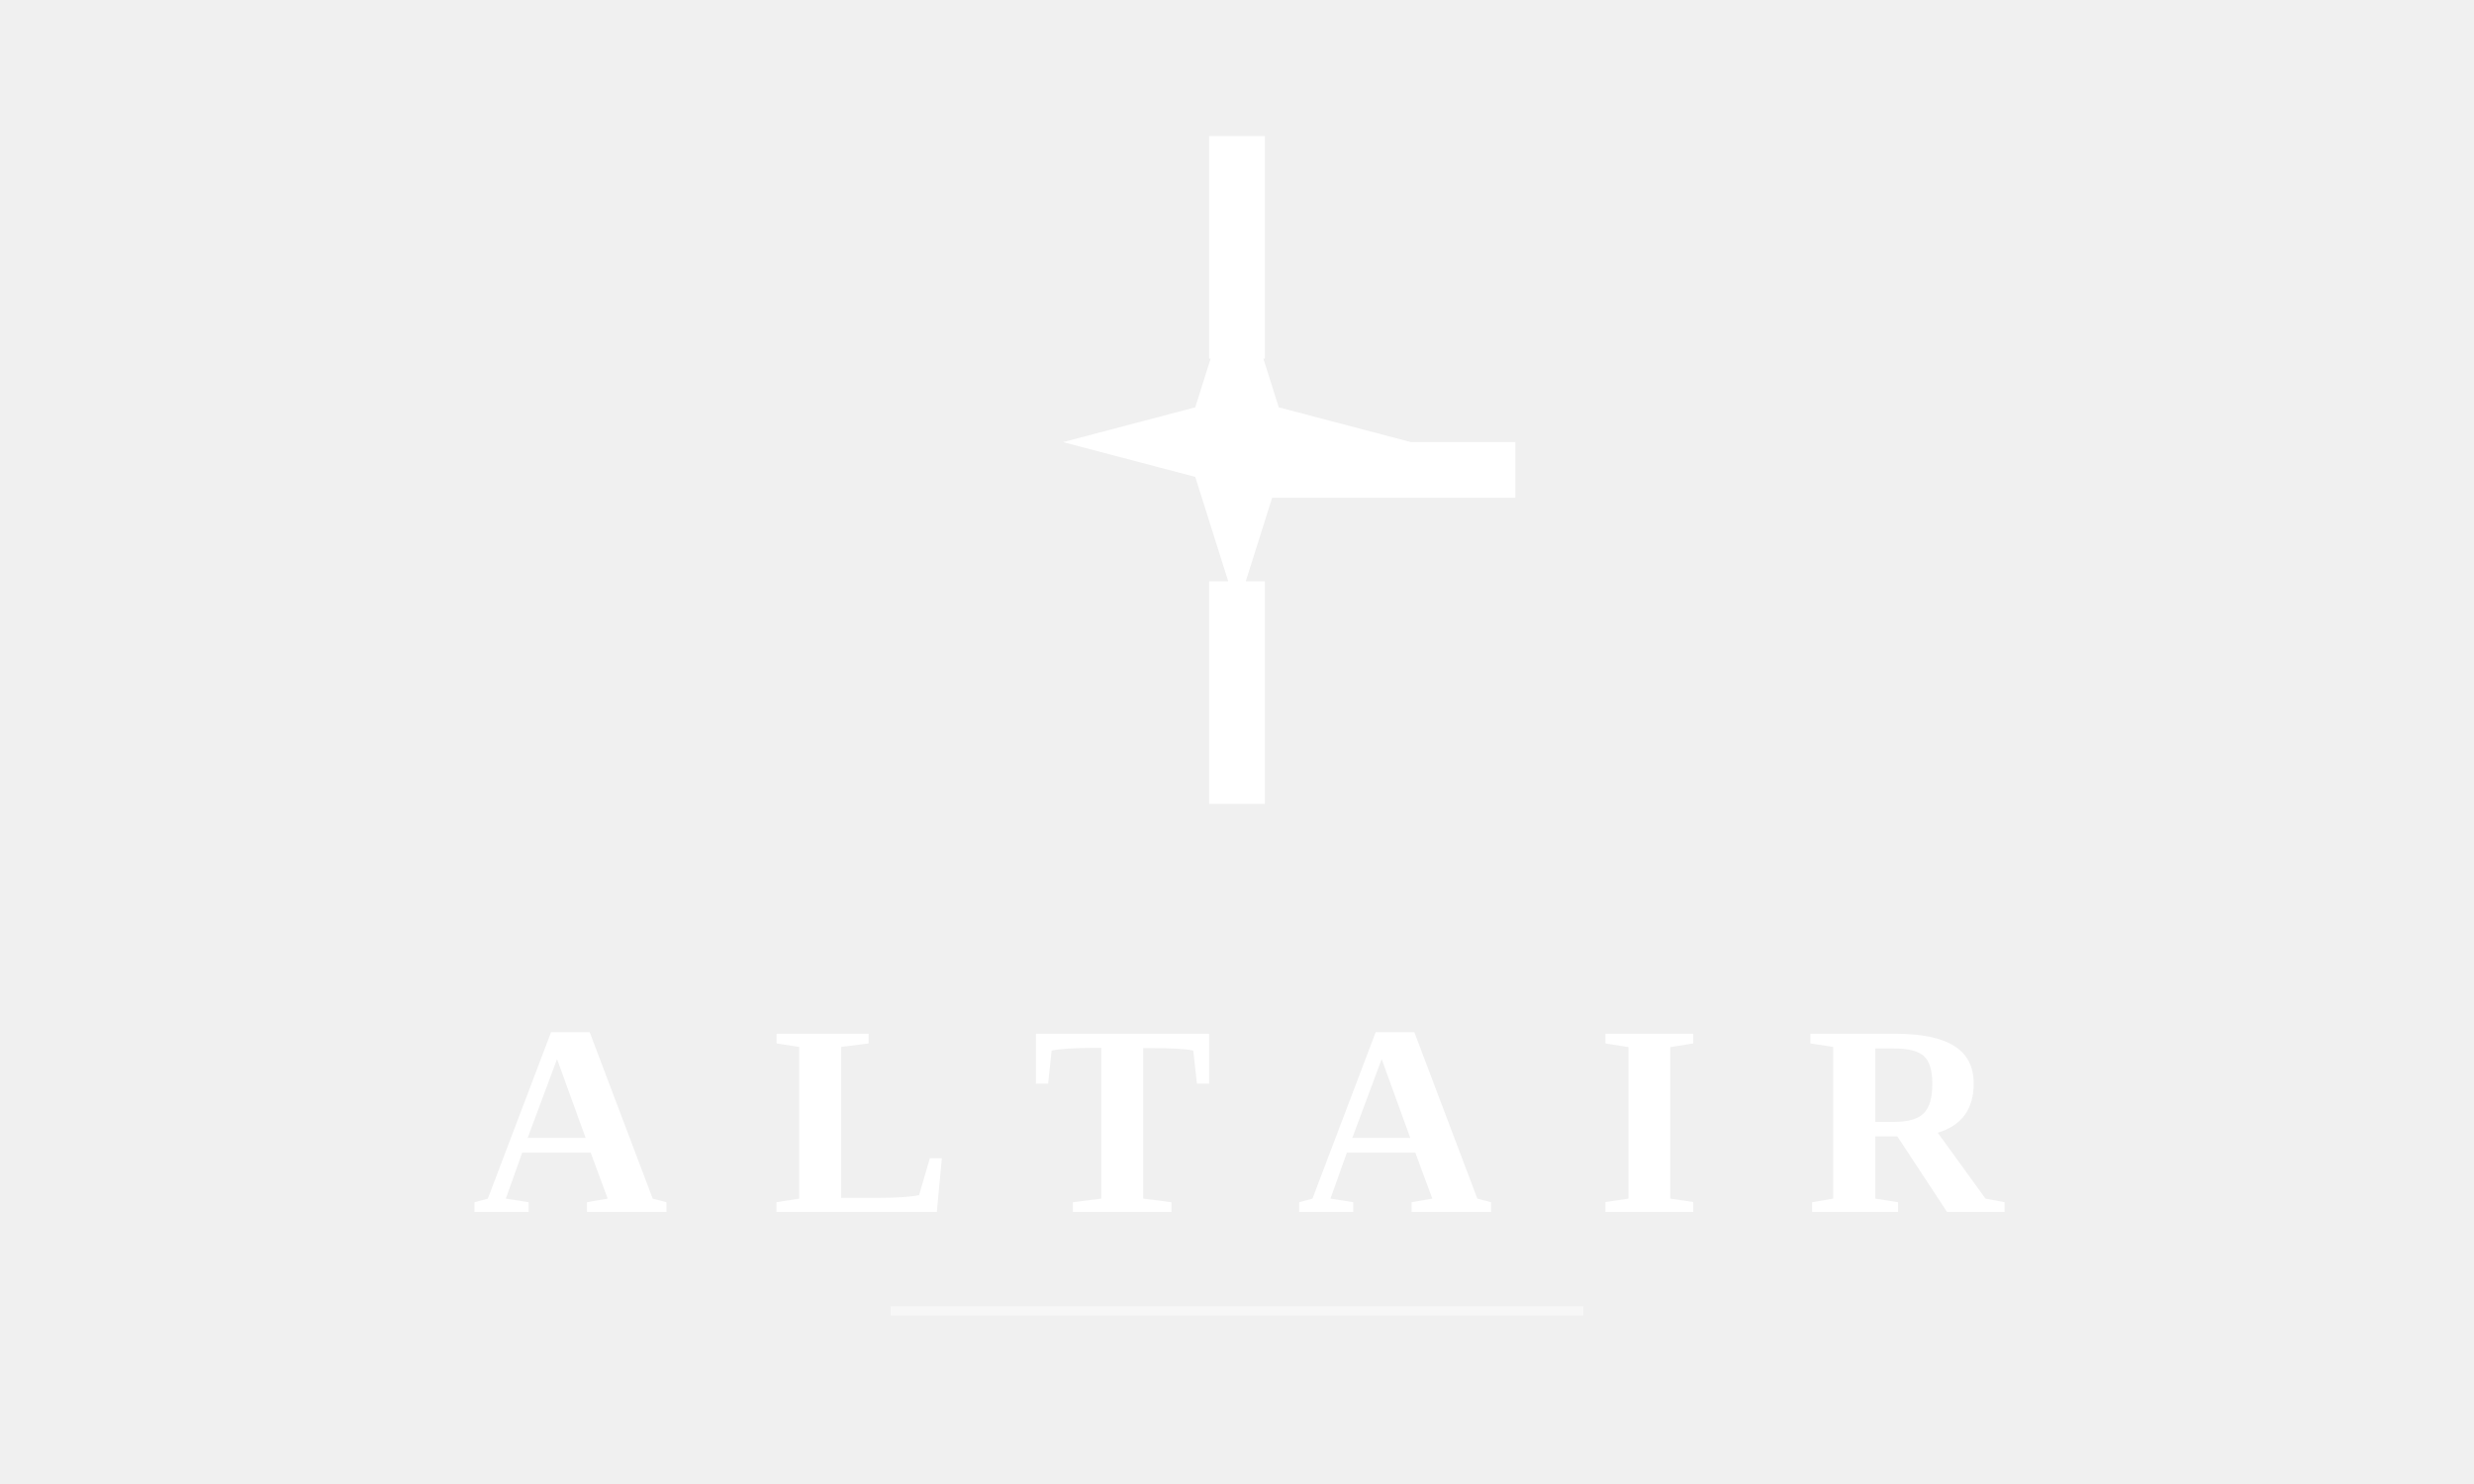
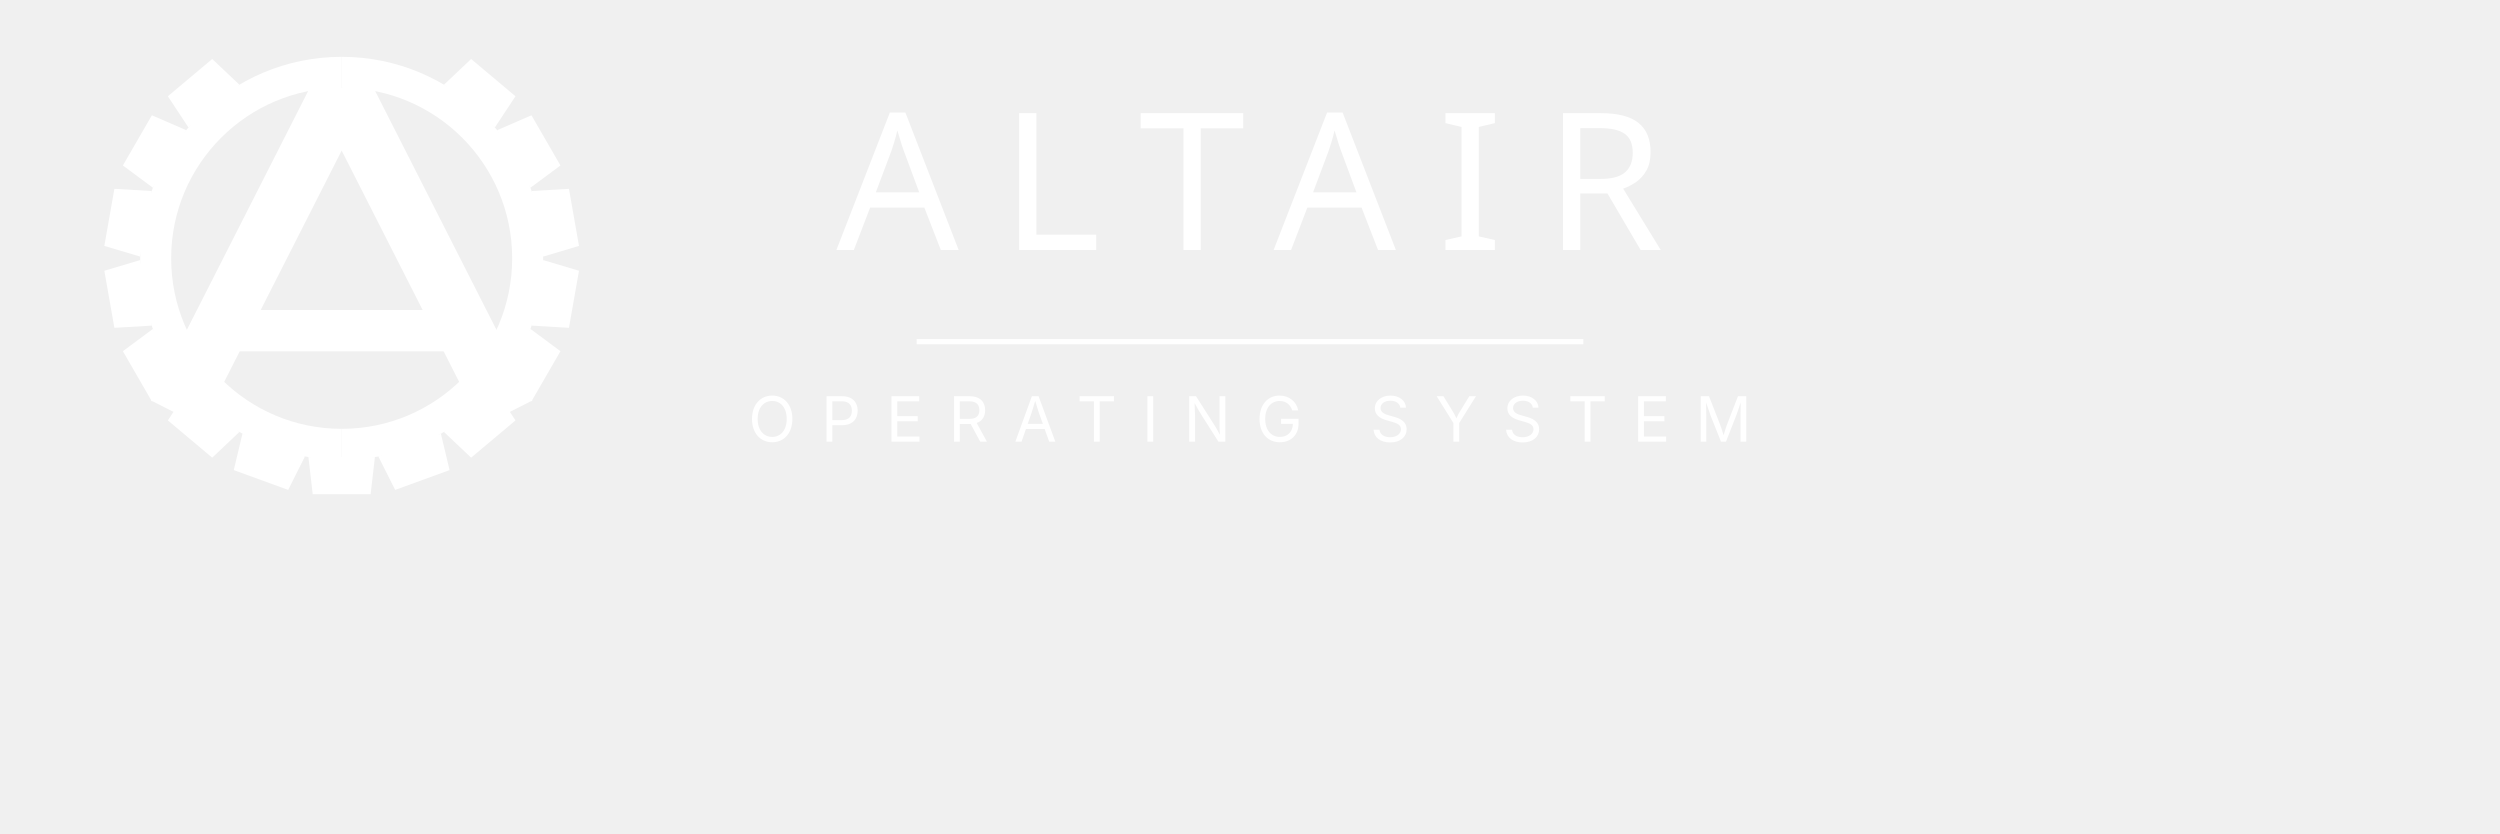
- <svg xmlns="http://www.w3.org/2000/svg" viewBox="0 0 200 120" role="img" aria-label="Altair">
-   <g transform="translate(100 38) scale(0.9) translate(-40 -32)">
-     <path fill="#FFFFFF" d="M37.5 2h5v20H37.5z M37.5 42h5v20H37.5z M40 29.5h25v5H40z M40 14.5l3.75 11.875 11.875 3.125-11.875 3.125-3.75 11.875-3.75-11.875-11.875-3.125 11.875-3.125z" />
+ <svg xmlns="http://www.w3.org/2000/svg" viewBox="0 0 600 200">
+   <defs>
+     <linearGradient id="platinumGrad" x1="0%" y1="0%" x2="100%" y2="100%">
+       <stop offset="0%" stop-color="#F0F2F4" />
+       <stop offset="55%" stop-color="#C8CDD3" />
+       <stop offset="100%" stop-color="#71767D" />
+     </linearGradient>
+     <linearGradient id="goldGrad" x1="0%" y1="0%" x2="100%" y2="100%">
+       <stop offset="0%" stop-color="#F5E6A3" />
+       <stop offset="55%" stop-color="#D4AF37" />
+       <stop offset="100%" stop-color="#9A7209" />
+     </linearGradient>
+     <linearGradient id="goldGradSolo" x1="0%" y1="0%" x2="100%" y2="100%">
+       <stop offset="0%" stop-color="#FBF5B7" />
+       <stop offset="55%" stop-color="#D4AF37" />
+       <stop offset="100%" stop-color="#B8860B" />
+     </linearGradient>
+   </defs>
+   <g transform="translate(20,0) scale(0.62)">
+     <g id="gear-ring">
+       <path d="M 100.00,172.00 A 72.00,72.00 0 0 1 100.00,28.00" fill="none" stroke="#FFFFFF" stroke-width="12.00" />
+       <path d="M 100.00,28.00 A 72.00,72.00 0 0 1 100.00,172.00" fill="none" stroke="#FFFFFF" stroke-width="12.00" />
+       <path d="M 112.87,176.93 L 111.21,191.31 L 88.79,191.31 L 87.13,176.93 Z" fill="#FFFFFF" />
+       <path d="M 85.79,176.69 L 79.30,189.64 L 58.23,181.97 L 61.59,167.89 Z" fill="#FFFFFF" />
+       <path d="M 60.41,167.21 L 49.89,177.16 L 32.72,162.74 L 40.69,150.66 Z" fill="#FFFFFF" />
+       <path d="M 39.81,149.61 L 26.53,155.37 L 15.31,135.95 L 26.94,127.32 Z" fill="#FFFFFF" />
+       <path d="M 26.47,126.04 L 12.02,126.90 L 8.13,104.81 L 22.00,100.68 Z" fill="#FFFFFF" />
+       <path d="M 22.00,99.32 L 8.13,95.19 L 12.02,73.10 L 26.47,73.96 Z" fill="#FFFFFF" />
+       <path d="M 26.94,72.68 L 15.31,64.05 L 26.53,44.63 L 39.81,50.39 Z" fill="#FFFFFF" />
+       <path d="M 40.69,49.34 L 32.72,37.26 L 49.89,22.84 L 60.41,32.79 Z" fill="#FFFFFF" />
+       <path d="M 139.59,32.79 L 150.11,22.84 L 167.28,37.26 L 159.31,49.34 Z" fill="#FFFFFF" />
+       <path d="M 160.19,50.39 L 173.47,44.63 L 184.69,64.05 L 173.06,72.68 Z" fill="#FFFFFF" />
+       <path d="M 173.53,73.96 L 187.98,73.10 L 191.87,95.19 L 178.00,99.32 Z" fill="#FFFFFF" />
+       <path d="M 178.00,100.68 L 191.87,104.81 L 187.98,126.90 L 173.53,126.04 Z" fill="#FFFFFF" />
+       <path d="M 173.06,127.32 L 184.69,135.95 L 173.47,155.37 L 160.19,149.61 Z" fill="#FFFFFF" />
+       <path d="M 159.31,150.66 L 167.28,162.74 L 150.11,177.16 L 139.59,167.21 Z" fill="#FFFFFF" />
+       <path d="M 138.41,167.89 L 141.77,181.97 L 120.70,189.64 L 114.21,176.69 Z" fill="#FFFFFF" />
+     </g>
+     <g id="a-monogram">
+       <path d="M 90.19,29.02 L 109.81,38.98 L 45.81,164.98 L 26.19,155.02 Z" fill="#FFFFFF" />
+       <path d="M 90.19,38.98 L 109.81,29.02 L 173.81,155.02 L 154.19,164.98 Z" fill="#FFFFFF" />
+       <path d="M 44.22,120 L 155.78,120 L 163.91,136 L 36.09,136 Z" fill="#FFFFFF" />
+     </g>
  </g>
-   <text x="100" y="98" text-anchor="middle" fill="#FFFFFF" font-family="Georgia, 'Times New Roman', serif" font-size="22" font-weight="600" letter-spacing="0.38em">ALTAIR</text>
-   <line x1="72" y1="106" x2="128" y2="106" stroke="#FFFFFF" stroke-width="0.75" opacity="0.45" />
+   <text x="300" y="60" font-family="Michroma, sans-serif" font-size="46" letter-spacing="10" fill="#FFFFFF" text-anchor="middle">ALTAIR</text>
+   <line x1="220" y1="82" x2="380" y2="82" stroke="#FFFFFF" stroke-width="1.25" />
+   <text x="300" y="106" font-family="Inter, sans-serif" font-size="15" letter-spacing="6" fill="#FFFFFF" text-anchor="middle">OPERATING SYSTEM</text>
</svg>
